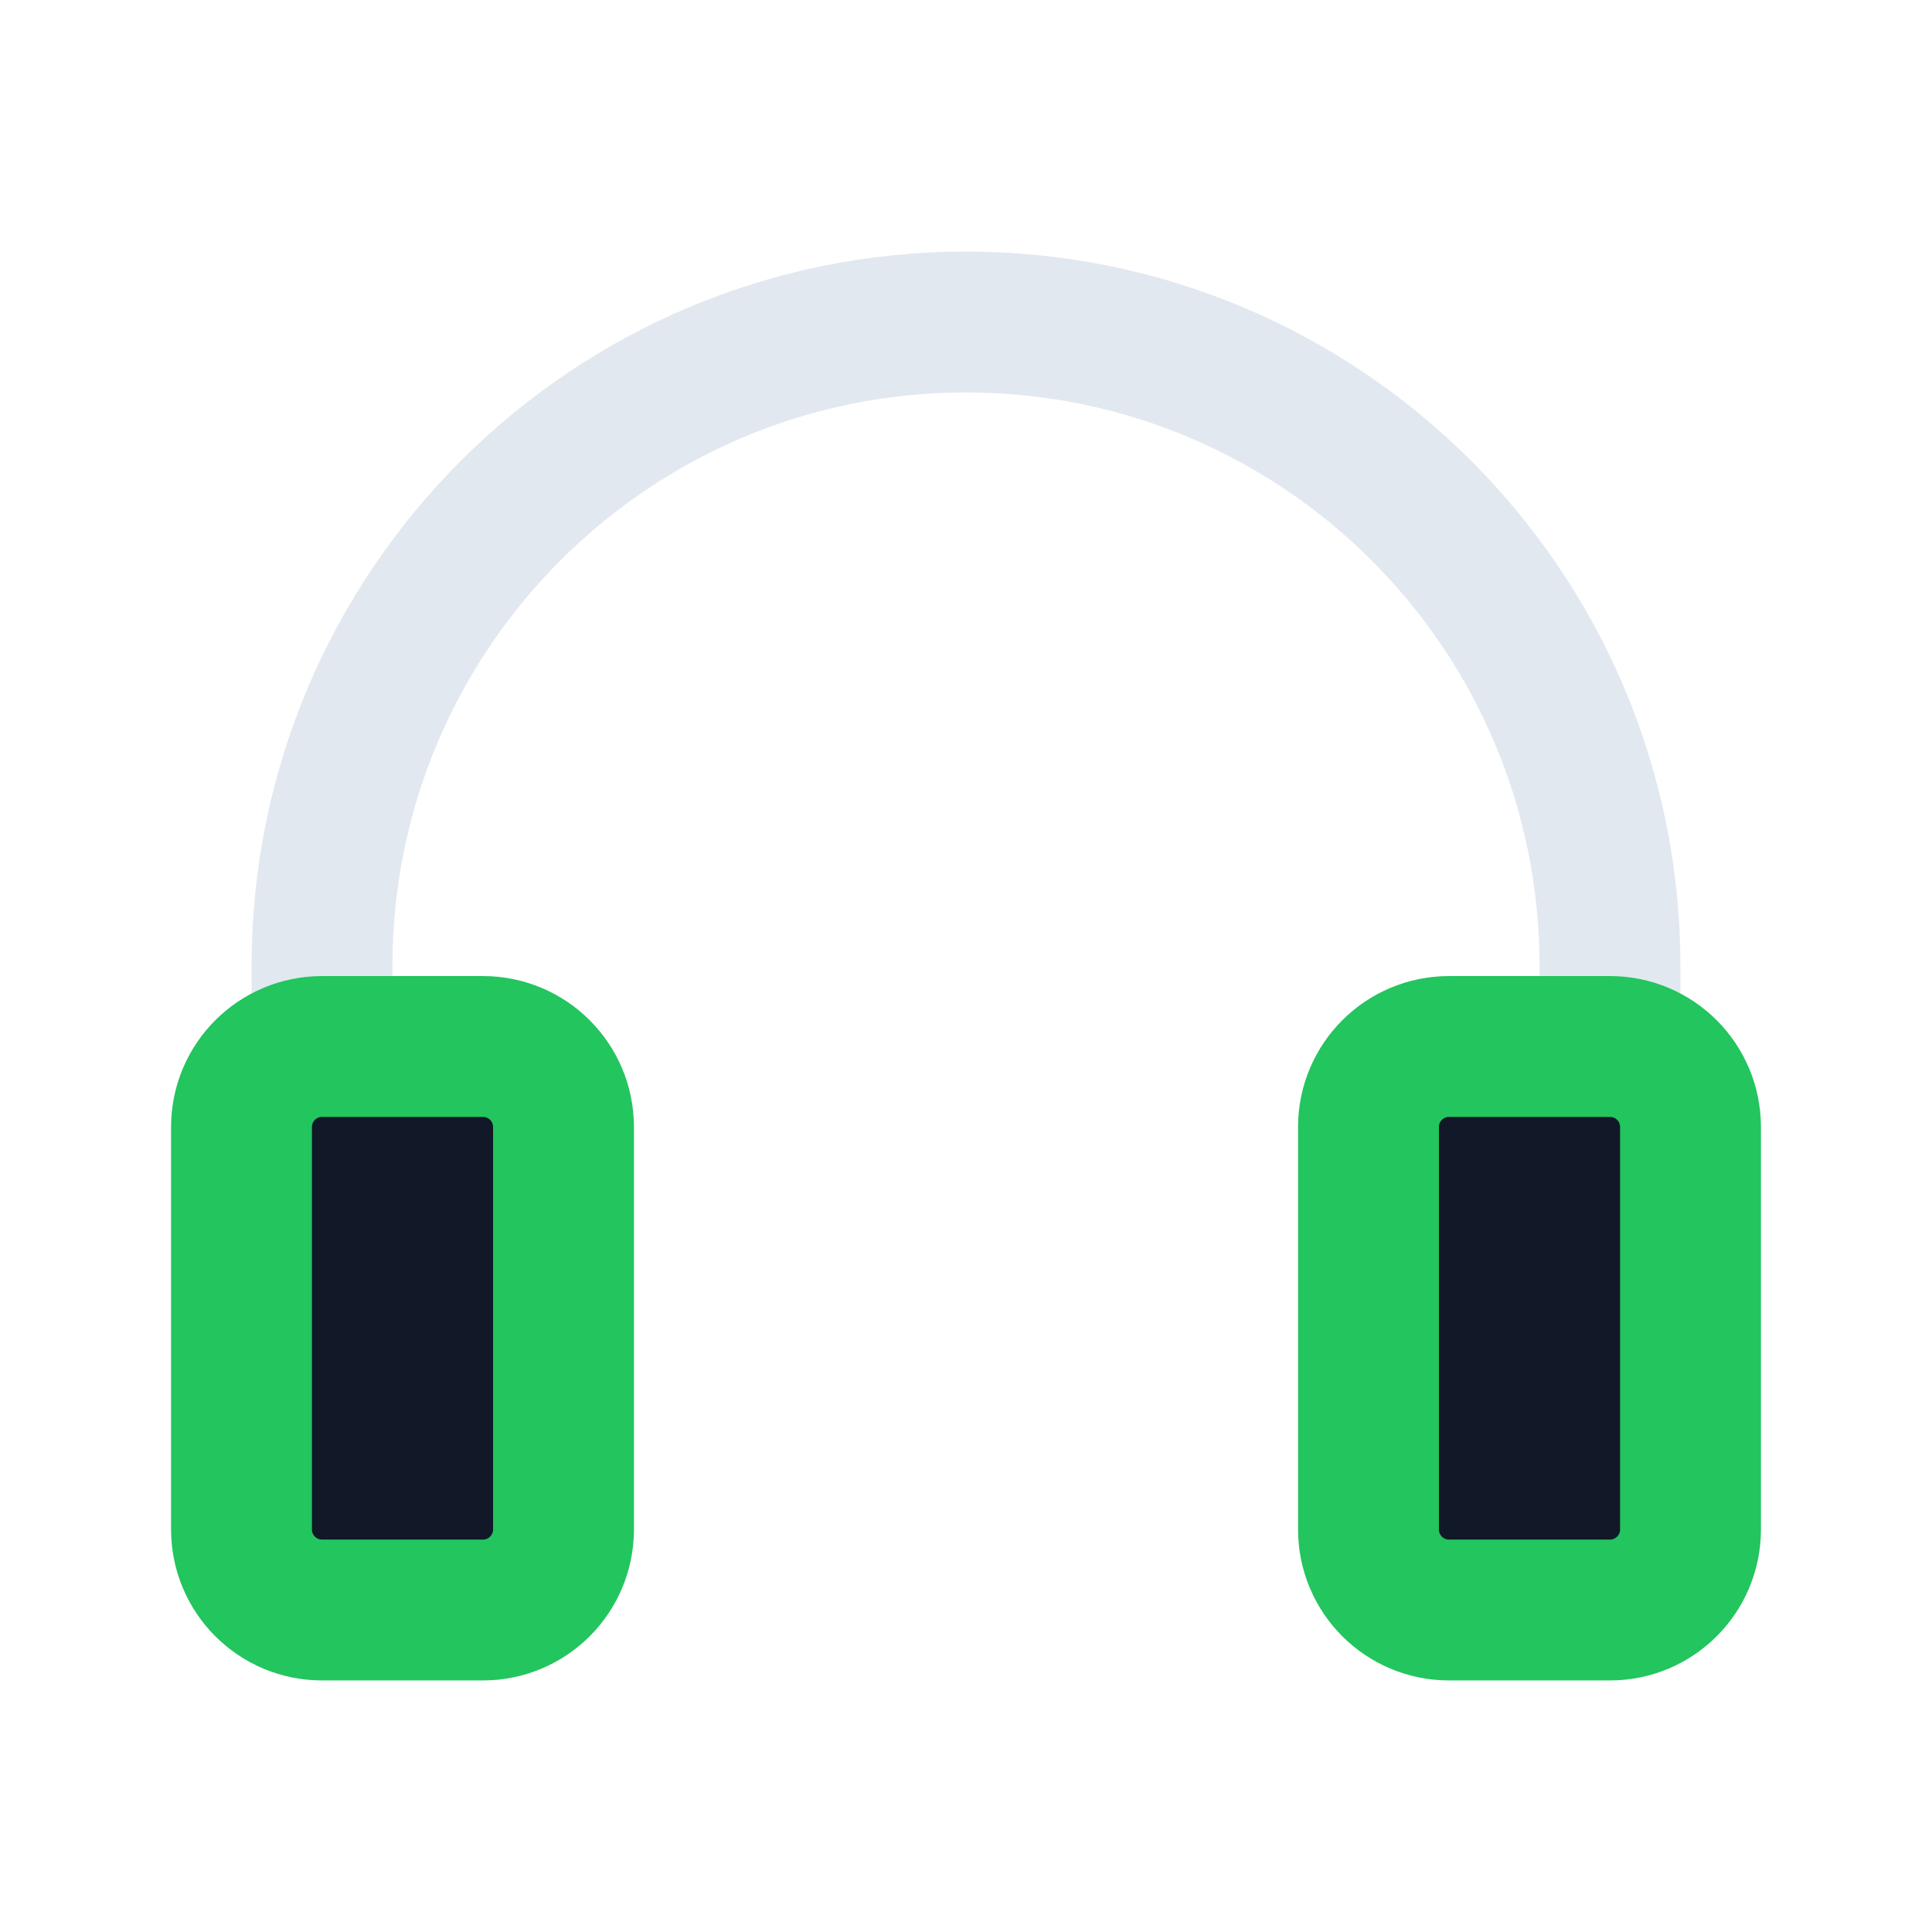
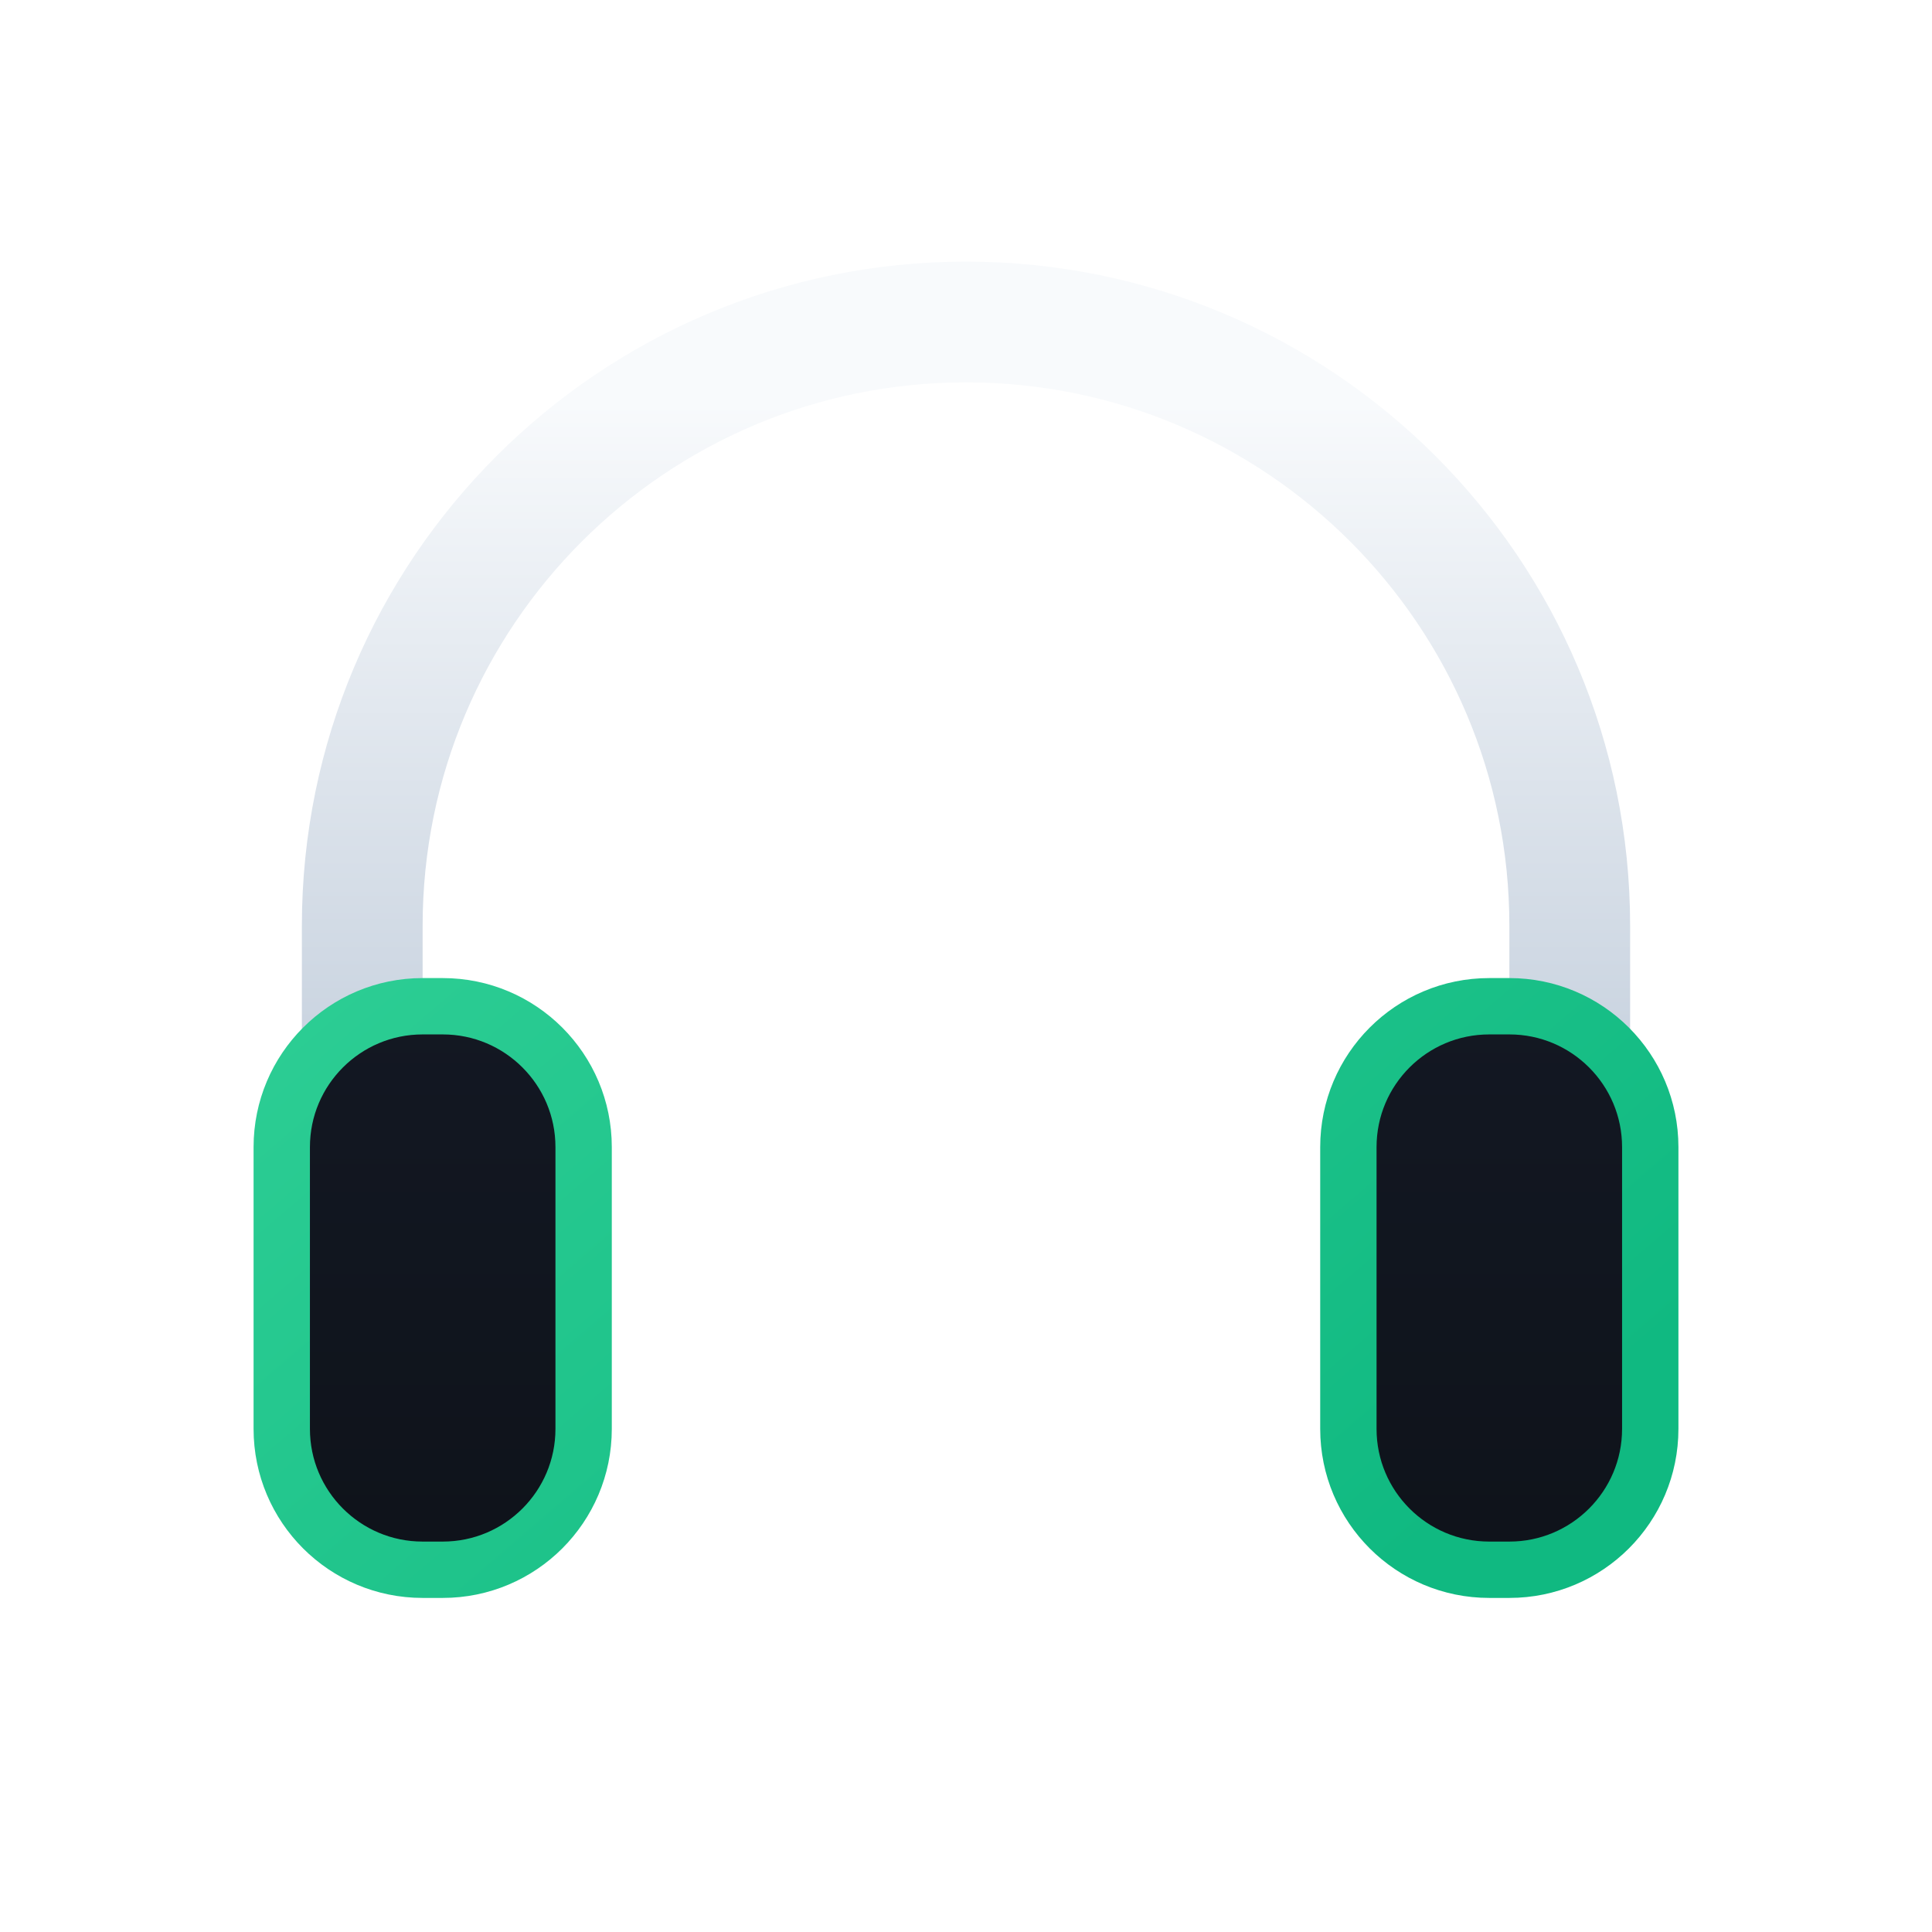
- <svg xmlns="http://www.w3.org/2000/svg" width="24" height="24" viewBox="0 0 24 24" fill="none" stroke-width="1.75" stroke-linecap="square" stroke-linejoin="miter">
-   <path d="M4 13V12A8 8 0 0 1 20 12V13" stroke="#E2E8F0" />
-   <rect x="3" y="13" width="4" height="7" rx="1" fill="#111827" stroke="#22C55E" />
-   <rect x="17" y="13" width="4" height="7" rx="1" fill="#111827" stroke="#22C55E" />
+ <svg xmlns="http://www.w3.org/2000/svg" width="48" height="48" viewBox="0 0 48 48" fill="none">
+   <defs>
+     <linearGradient id="squircleBg" x1="24" y1="4" x2="24" y2="44" gradientUnits="userSpaceOnUse">
+       <stop offset="0%" stop-color="#1A202C" />
+       <stop offset="52%" stop-color="#131823" />
+       <stop offset="100%" stop-color="#0D1117" />
+     </linearGradient>
+     <linearGradient id="topRim" x1="24" y1="4" x2="24" y2="44" gradientUnits="userSpaceOnUse">
+       <stop offset="0%" stop-color="#FFFFFF" stop-opacity="0.22" />
+       <stop offset="38%" stop-color="#FFFFFF" stop-opacity="0.06" />
+       <stop offset="100%" stop-color="#000000" stop-opacity="0.35" />
+     </linearGradient>
+     <linearGradient id="metalLight" x1="24" y1="10" x2="24" y2="38" gradientUnits="userSpaceOnUse">
+       <stop offset="0%" stop-color="#F8FAFC" />
+       <stop offset="55%" stop-color="#CBD5E1" />
+       <stop offset="100%" stop-color="#64748B" />
+     </linearGradient>
+     <linearGradient id="glassPane" x1="24" y1="10" x2="24" y2="38" gradientUnits="userSpaceOnUse">
+       <stop offset="0%" stop-color="#FFFFFF" stop-opacity="0.18" />
+       <stop offset="100%" stop-color="#94A3B8" stop-opacity="0.05" />
+     </linearGradient>
+     <linearGradient id="oksavi" x1="12" y1="10" x2="36" y2="38" gradientUnits="userSpaceOnUse">
+       <stop offset="0%" stop-color="#34D399" />
+       <stop offset="100%" stop-color="#10B981" />
+     </linearGradient>
+     <linearGradient id="oksaviSoft" x1="24" y1="10" x2="24" y2="38" gradientUnits="userSpaceOnUse">
+       <stop offset="0%" stop-color="#34D399" stop-opacity="0.28" />
+       <stop offset="100%" stop-color="#10B981" stop-opacity="0.08" />
+     </linearGradient>
+     <linearGradient id="amberGrad" x1="24" y1="10" x2="24" y2="38" gradientUnits="userSpaceOnUse">
+       <stop offset="0%" stop-color="#FBBF24" />
+       <stop offset="100%" stop-color="#D97706" />
+     </linearGradient>
+     <linearGradient id="dangerGrad" x1="24" y1="10" x2="24" y2="38" gradientUnits="userSpaceOnUse">
+       <stop offset="0%" stop-color="#FB7185" />
+       <stop offset="100%" stop-color="#E11D48" />
+     </linearGradient>
+     <linearGradient id="folderBack" x1="24" y1="8" x2="24" y2="40" gradientUnits="userSpaceOnUse">
+       <stop offset="0%" stop-color="#1E293B" />
+       <stop offset="100%" stop-color="#0B0F17" />
+     </linearGradient>
+     <linearGradient id="folderPaper" x1="24" y1="12" x2="24" y2="26" gradientUnits="userSpaceOnUse">
+       <stop offset="0%" stop-color="#F8FAFC" stop-opacity="0.92" />
+       <stop offset="100%" stop-color="#CBD5E1" stop-opacity="0.72" />
+     </linearGradient>
+     <linearGradient id="folderFront" x1="24" y1="16" x2="24" y2="42" gradientUnits="userSpaceOnUse">
+       <stop offset="0%" stop-color="#283548" />
+       <stop offset="48%" stop-color="#182130" />
+       <stop offset="100%" stop-color="#0E131D" />
+     </linearGradient>
+     <linearGradient id="docBody" x1="24" y1="5" x2="24" y2="43" gradientUnits="userSpaceOnUse">
+       <stop offset="0%" stop-color="#222B3A" />
+       <stop offset="100%" stop-color="#0E131C" />
+     </linearGradient>
+     <linearGradient id="docFold" x1="30" y1="5" x2="39" y2="14" gradientUnits="userSpaceOnUse">
+       <stop offset="0%" stop-color="#475569" />
+       <stop offset="100%" stop-color="#1E293B" />
+     </linearGradient>
+   </defs>
+   <path d="M9 26V23A15 15 0 0 1 39 23V26" stroke="url(#metalLight)" stroke-width="3" stroke-linecap="round" />
+   <rect x="7" y="25" width="7.5" height="14" rx="3.5" fill="url(#squircleBg)" stroke="url(#oksavi)" stroke-width="1.4" />
+   <rect x="33.5" y="25" width="7.5" height="14" rx="3.5" fill="url(#squircleBg)" stroke="url(#oksavi)" stroke-width="1.4" />
</svg>
